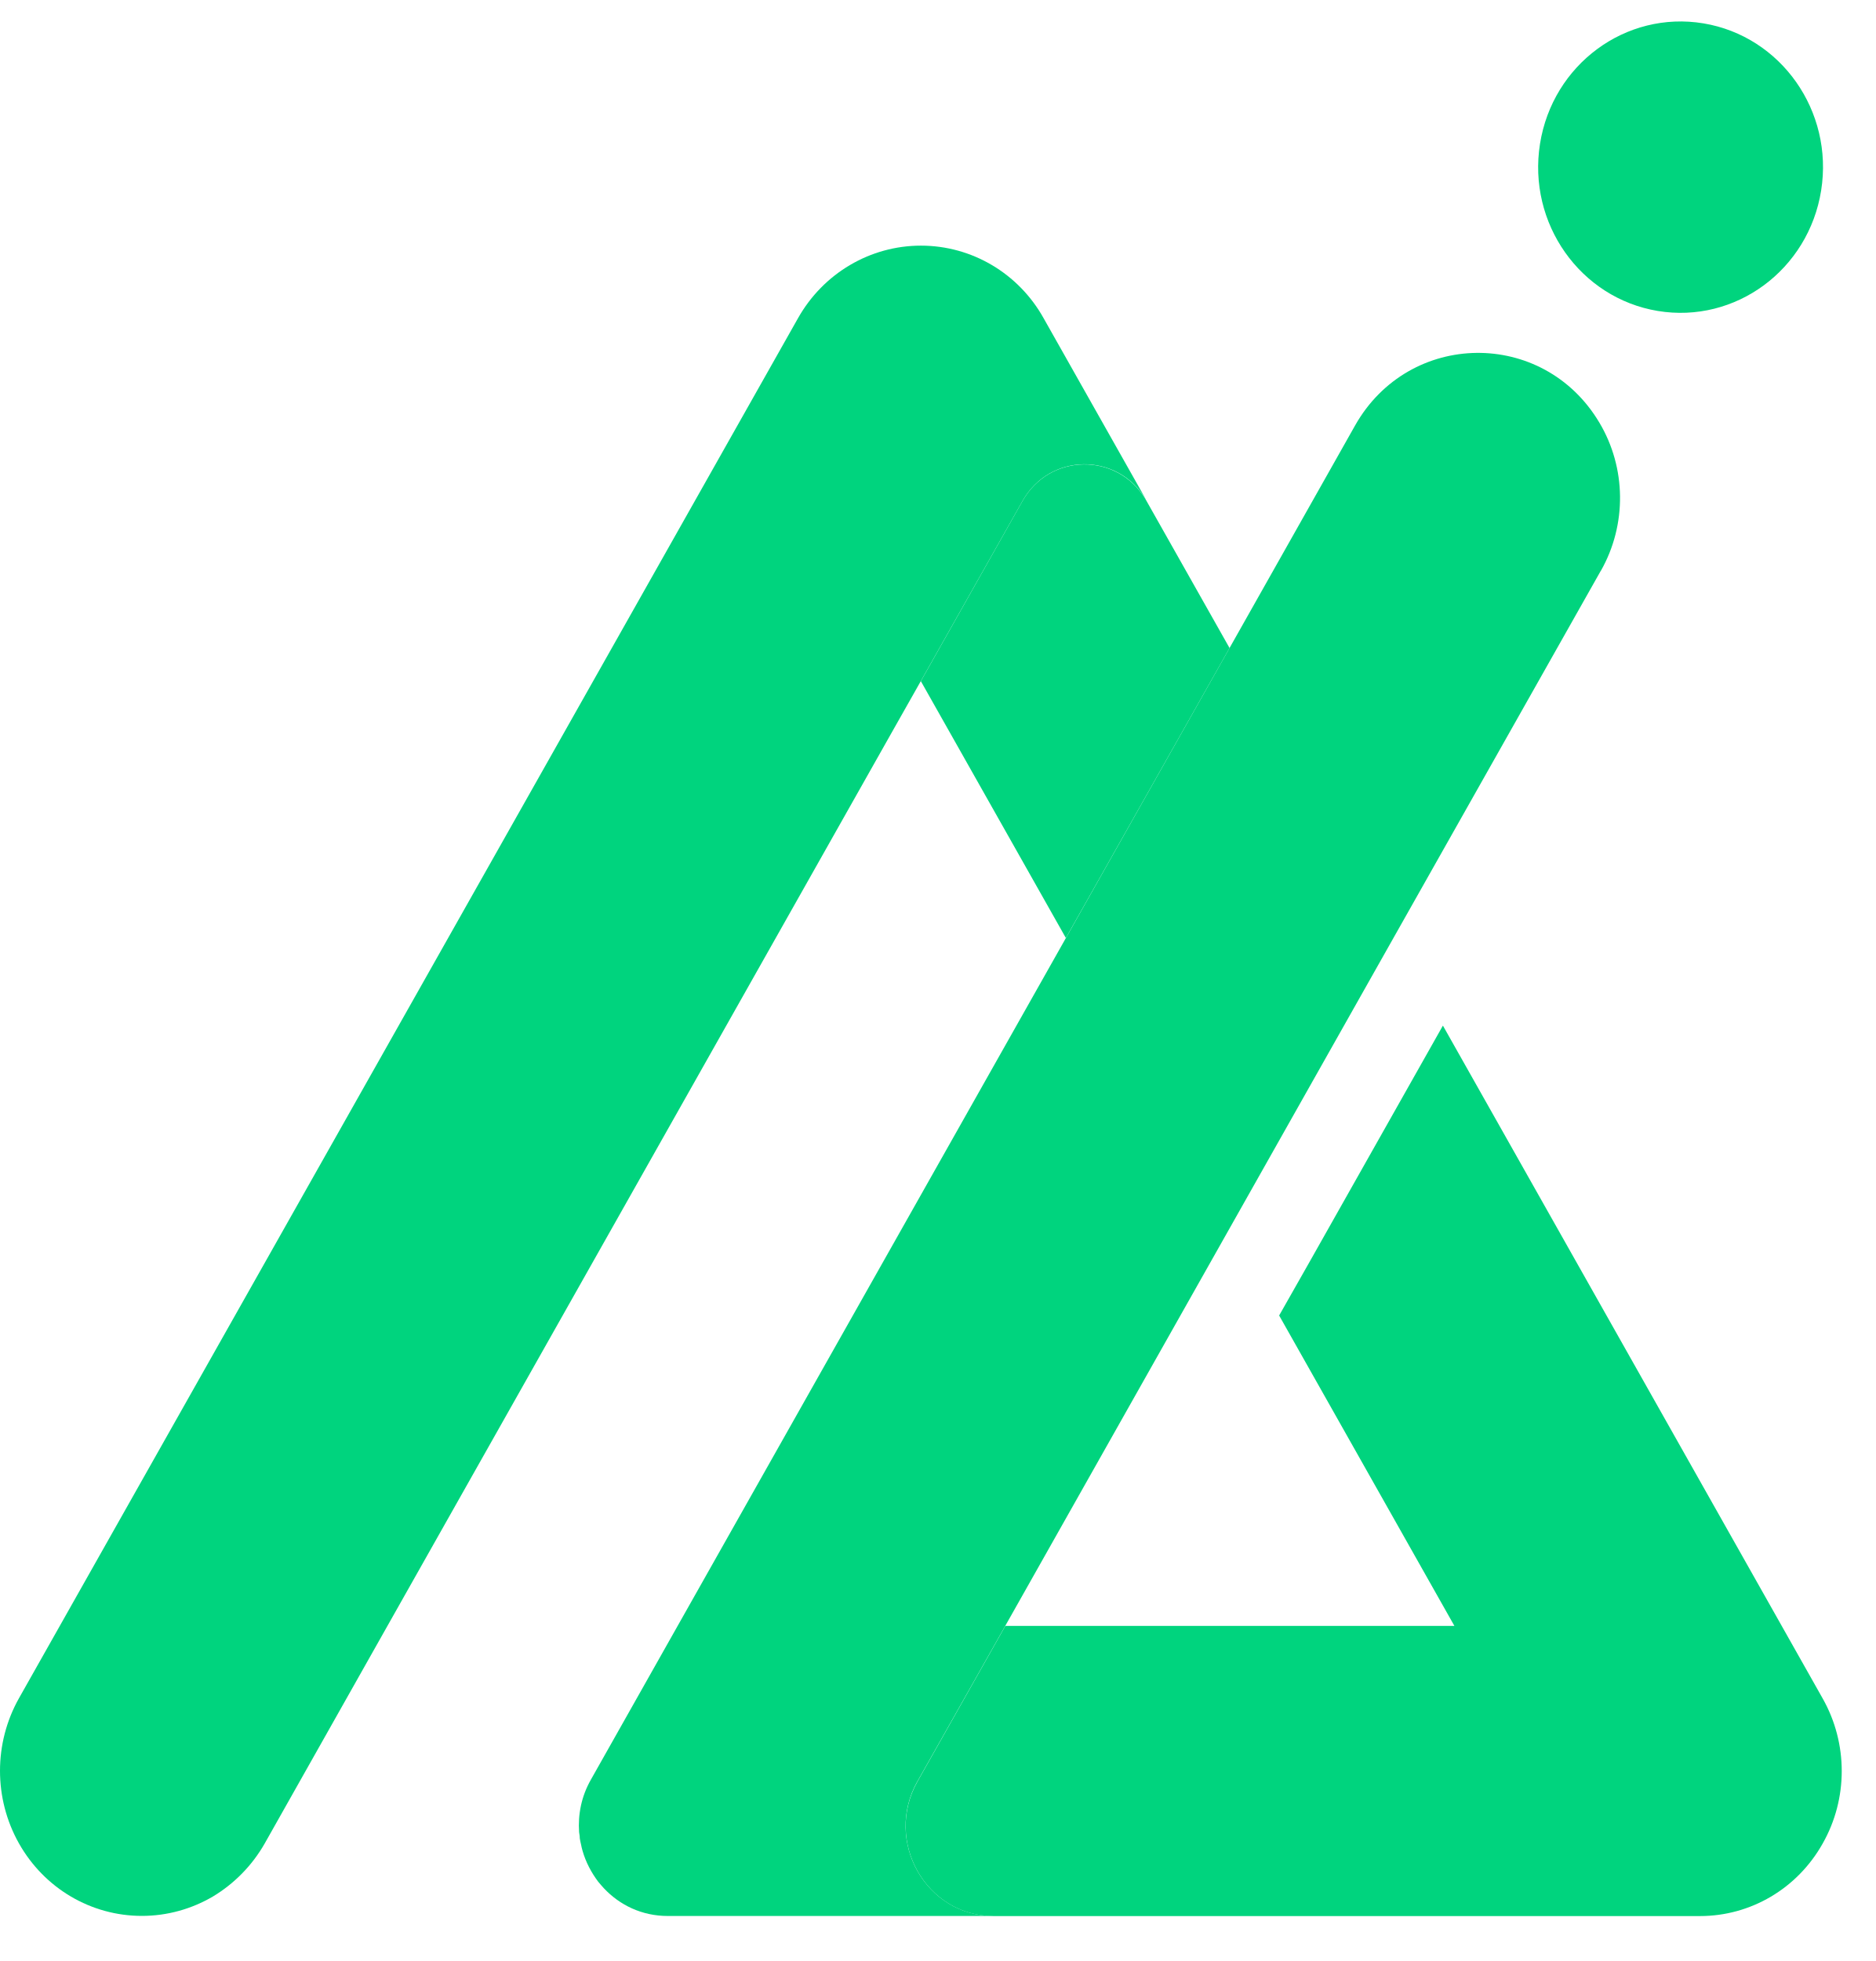
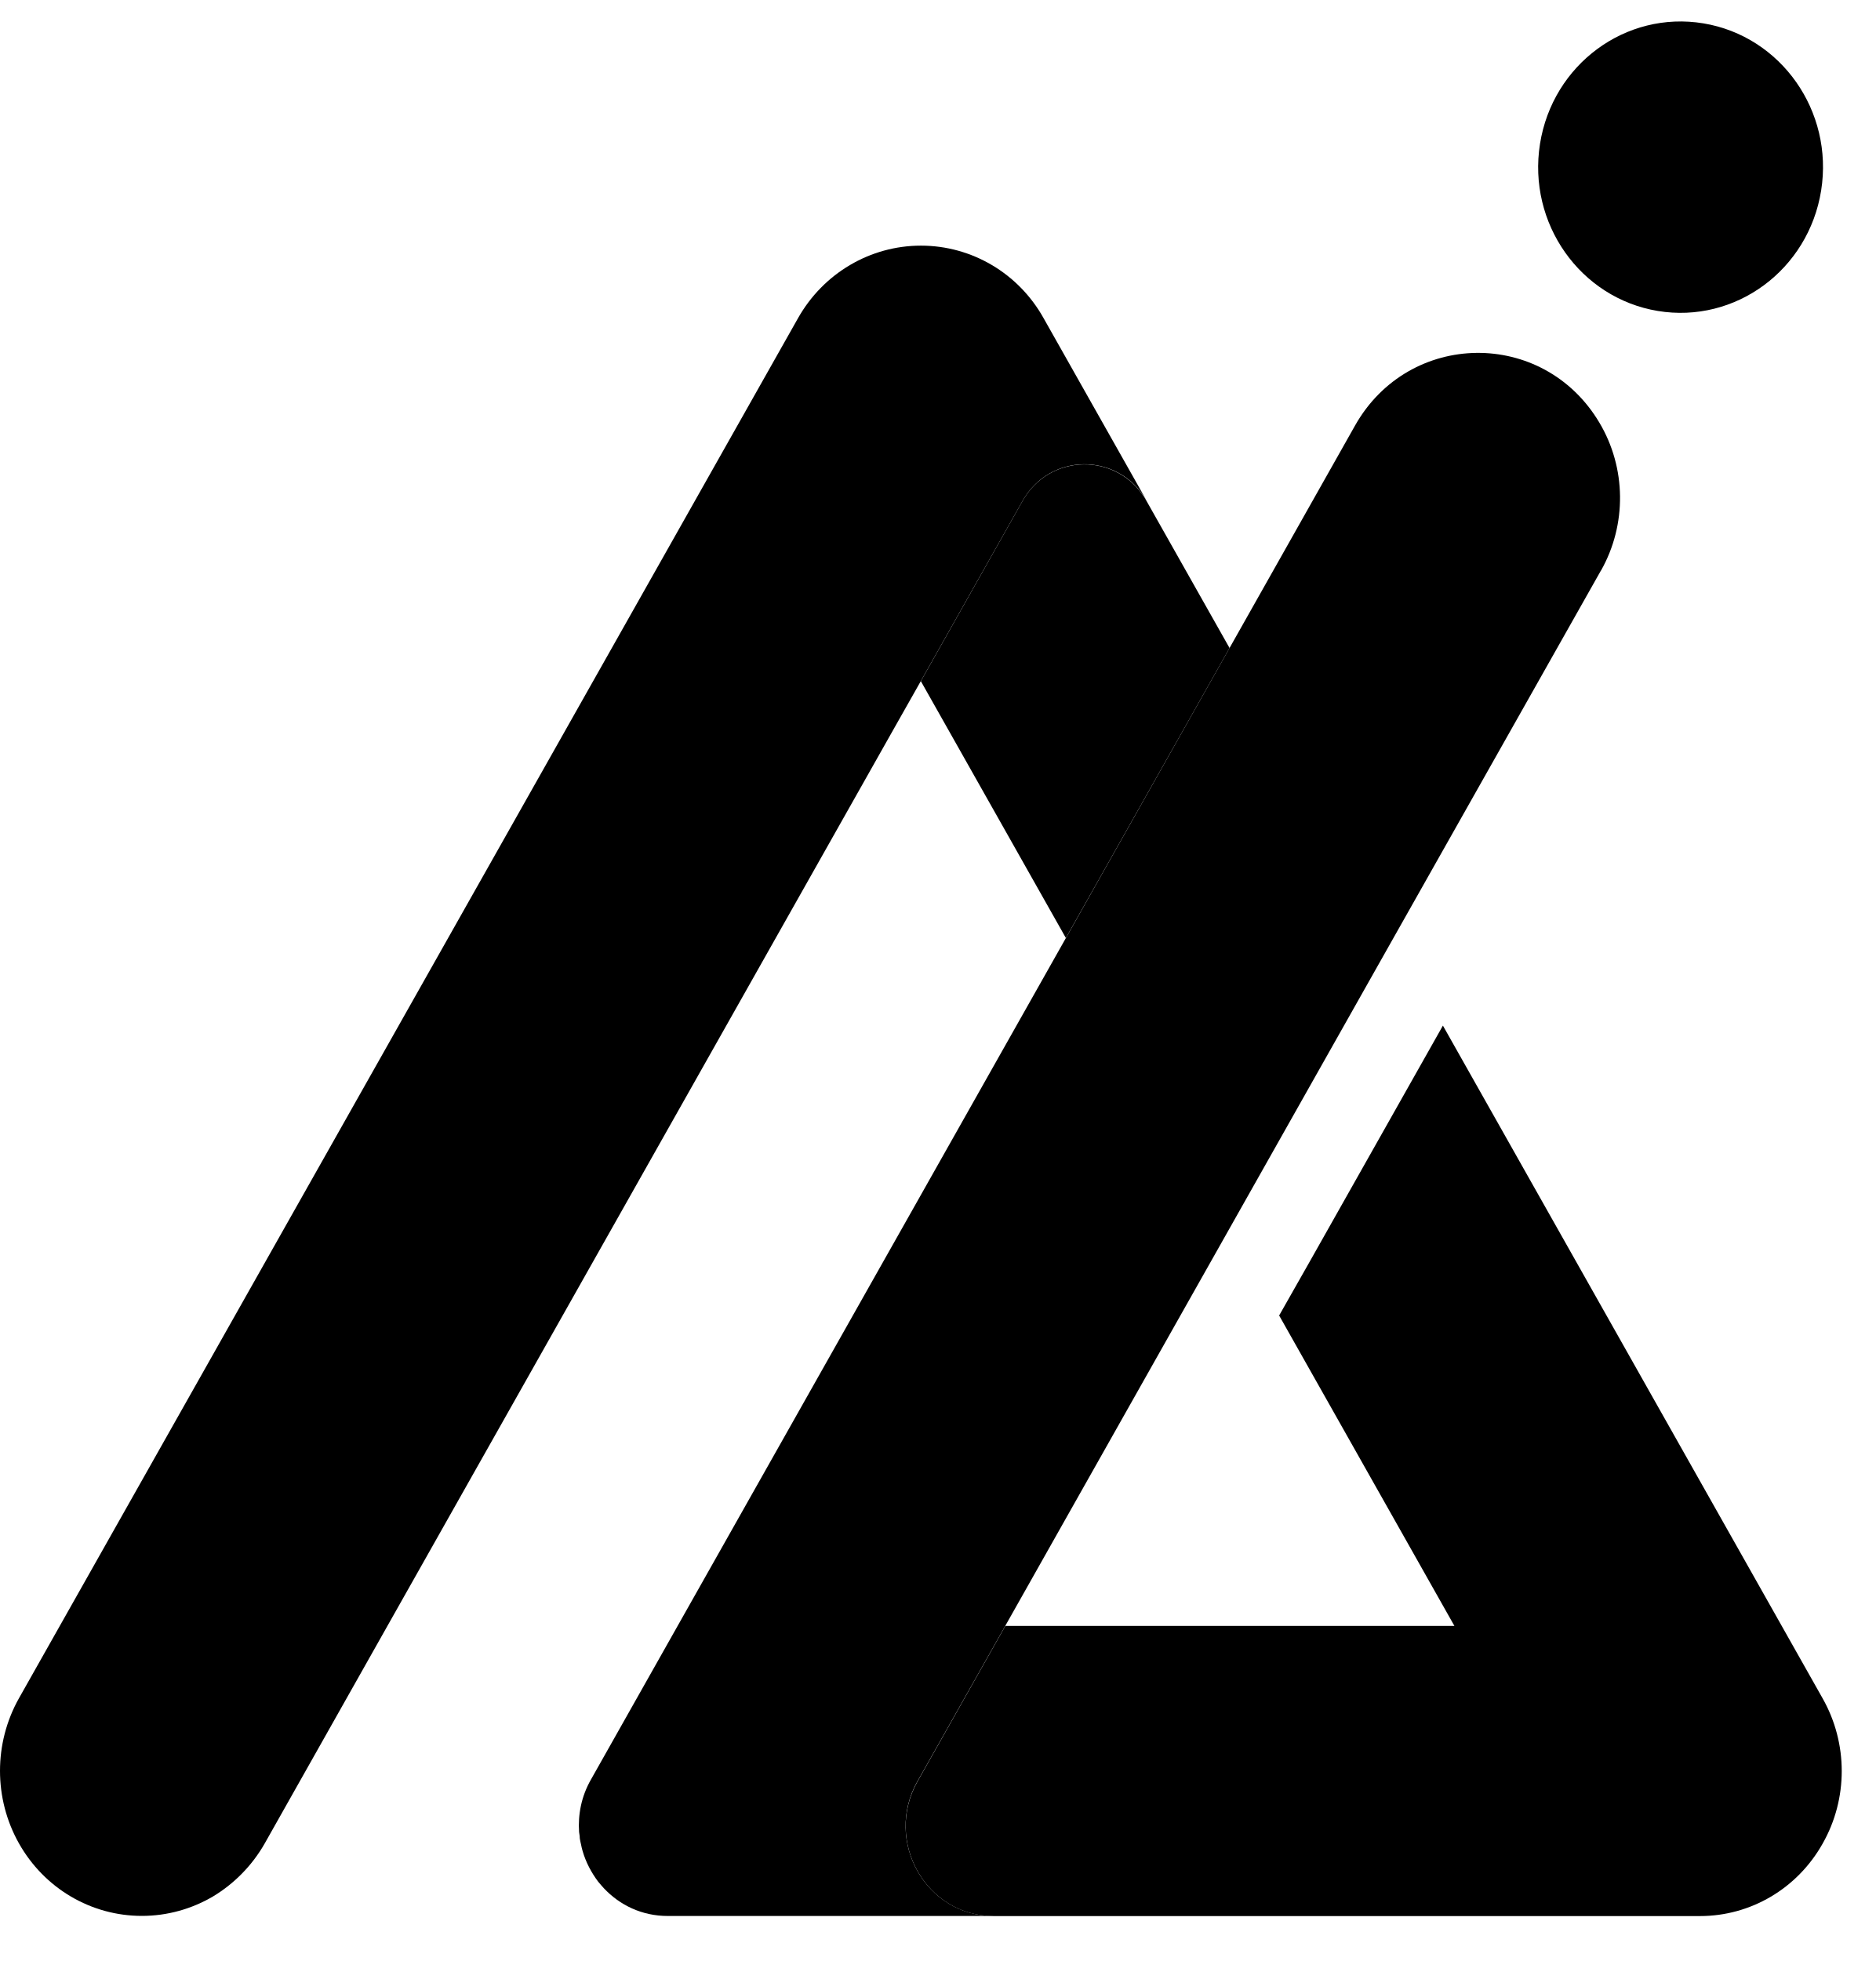
<svg xmlns="http://www.w3.org/2000/svg" viewBox="0 0 22 23" fill="none">
-   <path d="M13.438 5.852C13.105 5.302 12.313 5.31 11.995 5.875L10.803 7.986L10.472 8.571L4.546 19.068L3.106 21.62C2.957 21.882 2.745 22.095 2.497 22.244C2.248 22.39 1.962 22.471 1.664 22.471C1.069 22.471 0.52 22.149 0.222 21.62C-0.074 21.094 -0.074 20.446 0.222 19.919L9.361 3.732C9.658 3.205 10.208 2.881 10.803 2.881C11.399 2.881 11.948 3.205 12.242 3.732L13.439 5.852H13.438Z" fill="#00D47E" />
-   <path d="M14.424 7.599L12.503 11.001L10.802 7.989L11.994 5.877C12.312 5.312 13.104 5.303 13.437 5.854L14.423 7.6L14.424 7.599Z" fill="#00D47E" />
-   <path d="M21.381 21.622C21.084 22.151 20.536 22.473 19.941 22.473H11.655C10.864 22.473 10.369 21.598 10.761 20.897C10.762 20.895 10.762 20.893 10.764 20.892L11.793 19.07H17.061L15.005 15.429L15.345 14.83L16.926 12.029L21.381 19.921C21.679 20.448 21.679 21.097 21.381 21.622Z" fill="#00D47E" />
-   <path d="M18.779 6.693L16.346 11.001L14.426 14.403L11.793 19.068L10.763 20.891C10.763 20.891 10.762 20.894 10.76 20.895C10.368 21.597 10.863 22.472 11.654 22.472H7.833C7.529 22.472 7.269 22.344 7.083 22.146C7.061 22.121 7.038 22.096 7.017 22.07C6.936 21.962 6.872 21.841 6.834 21.709C6.827 21.683 6.82 21.659 6.816 21.634C6.811 21.616 6.808 21.596 6.804 21.578C6.803 21.571 6.803 21.566 6.801 21.559C6.8 21.551 6.8 21.544 6.8 21.536C6.797 21.52 6.795 21.505 6.793 21.488C6.779 21.283 6.819 21.07 6.932 20.872L7.95 19.068L12.505 10.999L14.425 7.597L15.896 4.99C16.529 3.871 18.103 3.851 18.761 4.956C19.078 5.487 19.085 6.154 18.78 6.693H18.779Z" fill="#00D47E" />
-   <path d="M21.363 2.234C21.511 1.303 20.892 0.425 19.982 0.274C19.071 0.123 18.213 0.755 18.065 1.687C17.917 2.618 18.536 3.496 19.446 3.647C20.357 3.798 21.215 3.165 21.363 2.234Z" fill="#00D47E" />
+   <path d="M13.438 5.852C13.105 5.302 12.313 5.31 11.995 5.875L10.803 7.986L10.472 8.571L4.546 19.068L3.106 21.62C2.957 21.882 2.745 22.095 2.497 22.244C2.248 22.39 1.962 22.471 1.664 22.471C1.069 22.471 0.52 22.149 0.222 21.62C-0.074 21.094 -0.074 20.446 0.222 19.919L9.361 3.732C9.658 3.205 10.208 2.881 10.803 2.881C11.399 2.881 11.948 3.205 12.242 3.732L13.439 5.852H13.438Z" fill="currentColor" />
+   <path d="M14.424 7.599L12.503 11.001L10.802 7.989L11.994 5.877C12.312 5.312 13.104 5.303 13.437 5.854L14.423 7.6L14.424 7.599Z" fill="currentColor" />
+   <path d="M21.381 21.622C21.084 22.151 20.536 22.473 19.941 22.473H11.655C10.864 22.473 10.369 21.598 10.761 20.897C10.762 20.895 10.762 20.893 10.764 20.892L11.793 19.07H17.061L15.005 15.429L15.345 14.83L16.926 12.029L21.381 19.921C21.679 20.448 21.679 21.097 21.381 21.622Z" fill="currentColor" />
+   <path d="M18.779 6.693L16.346 11.001L14.426 14.403L11.793 19.068L10.763 20.891C10.763 20.891 10.762 20.894 10.76 20.895C10.368 21.597 10.863 22.472 11.654 22.472H7.833C7.529 22.472 7.269 22.344 7.083 22.146C7.061 22.121 7.038 22.096 7.017 22.07C6.936 21.962 6.872 21.841 6.834 21.709C6.827 21.683 6.82 21.659 6.816 21.634C6.811 21.616 6.808 21.596 6.804 21.578C6.803 21.571 6.803 21.566 6.801 21.559C6.8 21.551 6.8 21.544 6.8 21.536C6.797 21.52 6.795 21.505 6.793 21.488C6.779 21.283 6.819 21.07 6.932 20.872L7.95 19.068L12.505 10.999L14.425 7.597L15.896 4.99C16.529 3.871 18.103 3.851 18.761 4.956C19.078 5.487 19.085 6.154 18.78 6.693H18.779Z" fill="currentColor" />
+   <path d="M21.363 2.234C21.511 1.303 20.892 0.425 19.982 0.274C19.071 0.123 18.213 0.755 18.065 1.687C17.917 2.618 18.536 3.496 19.446 3.647C20.357 3.798 21.215 3.165 21.363 2.234Z" fill="currentColor" />
</svg>
